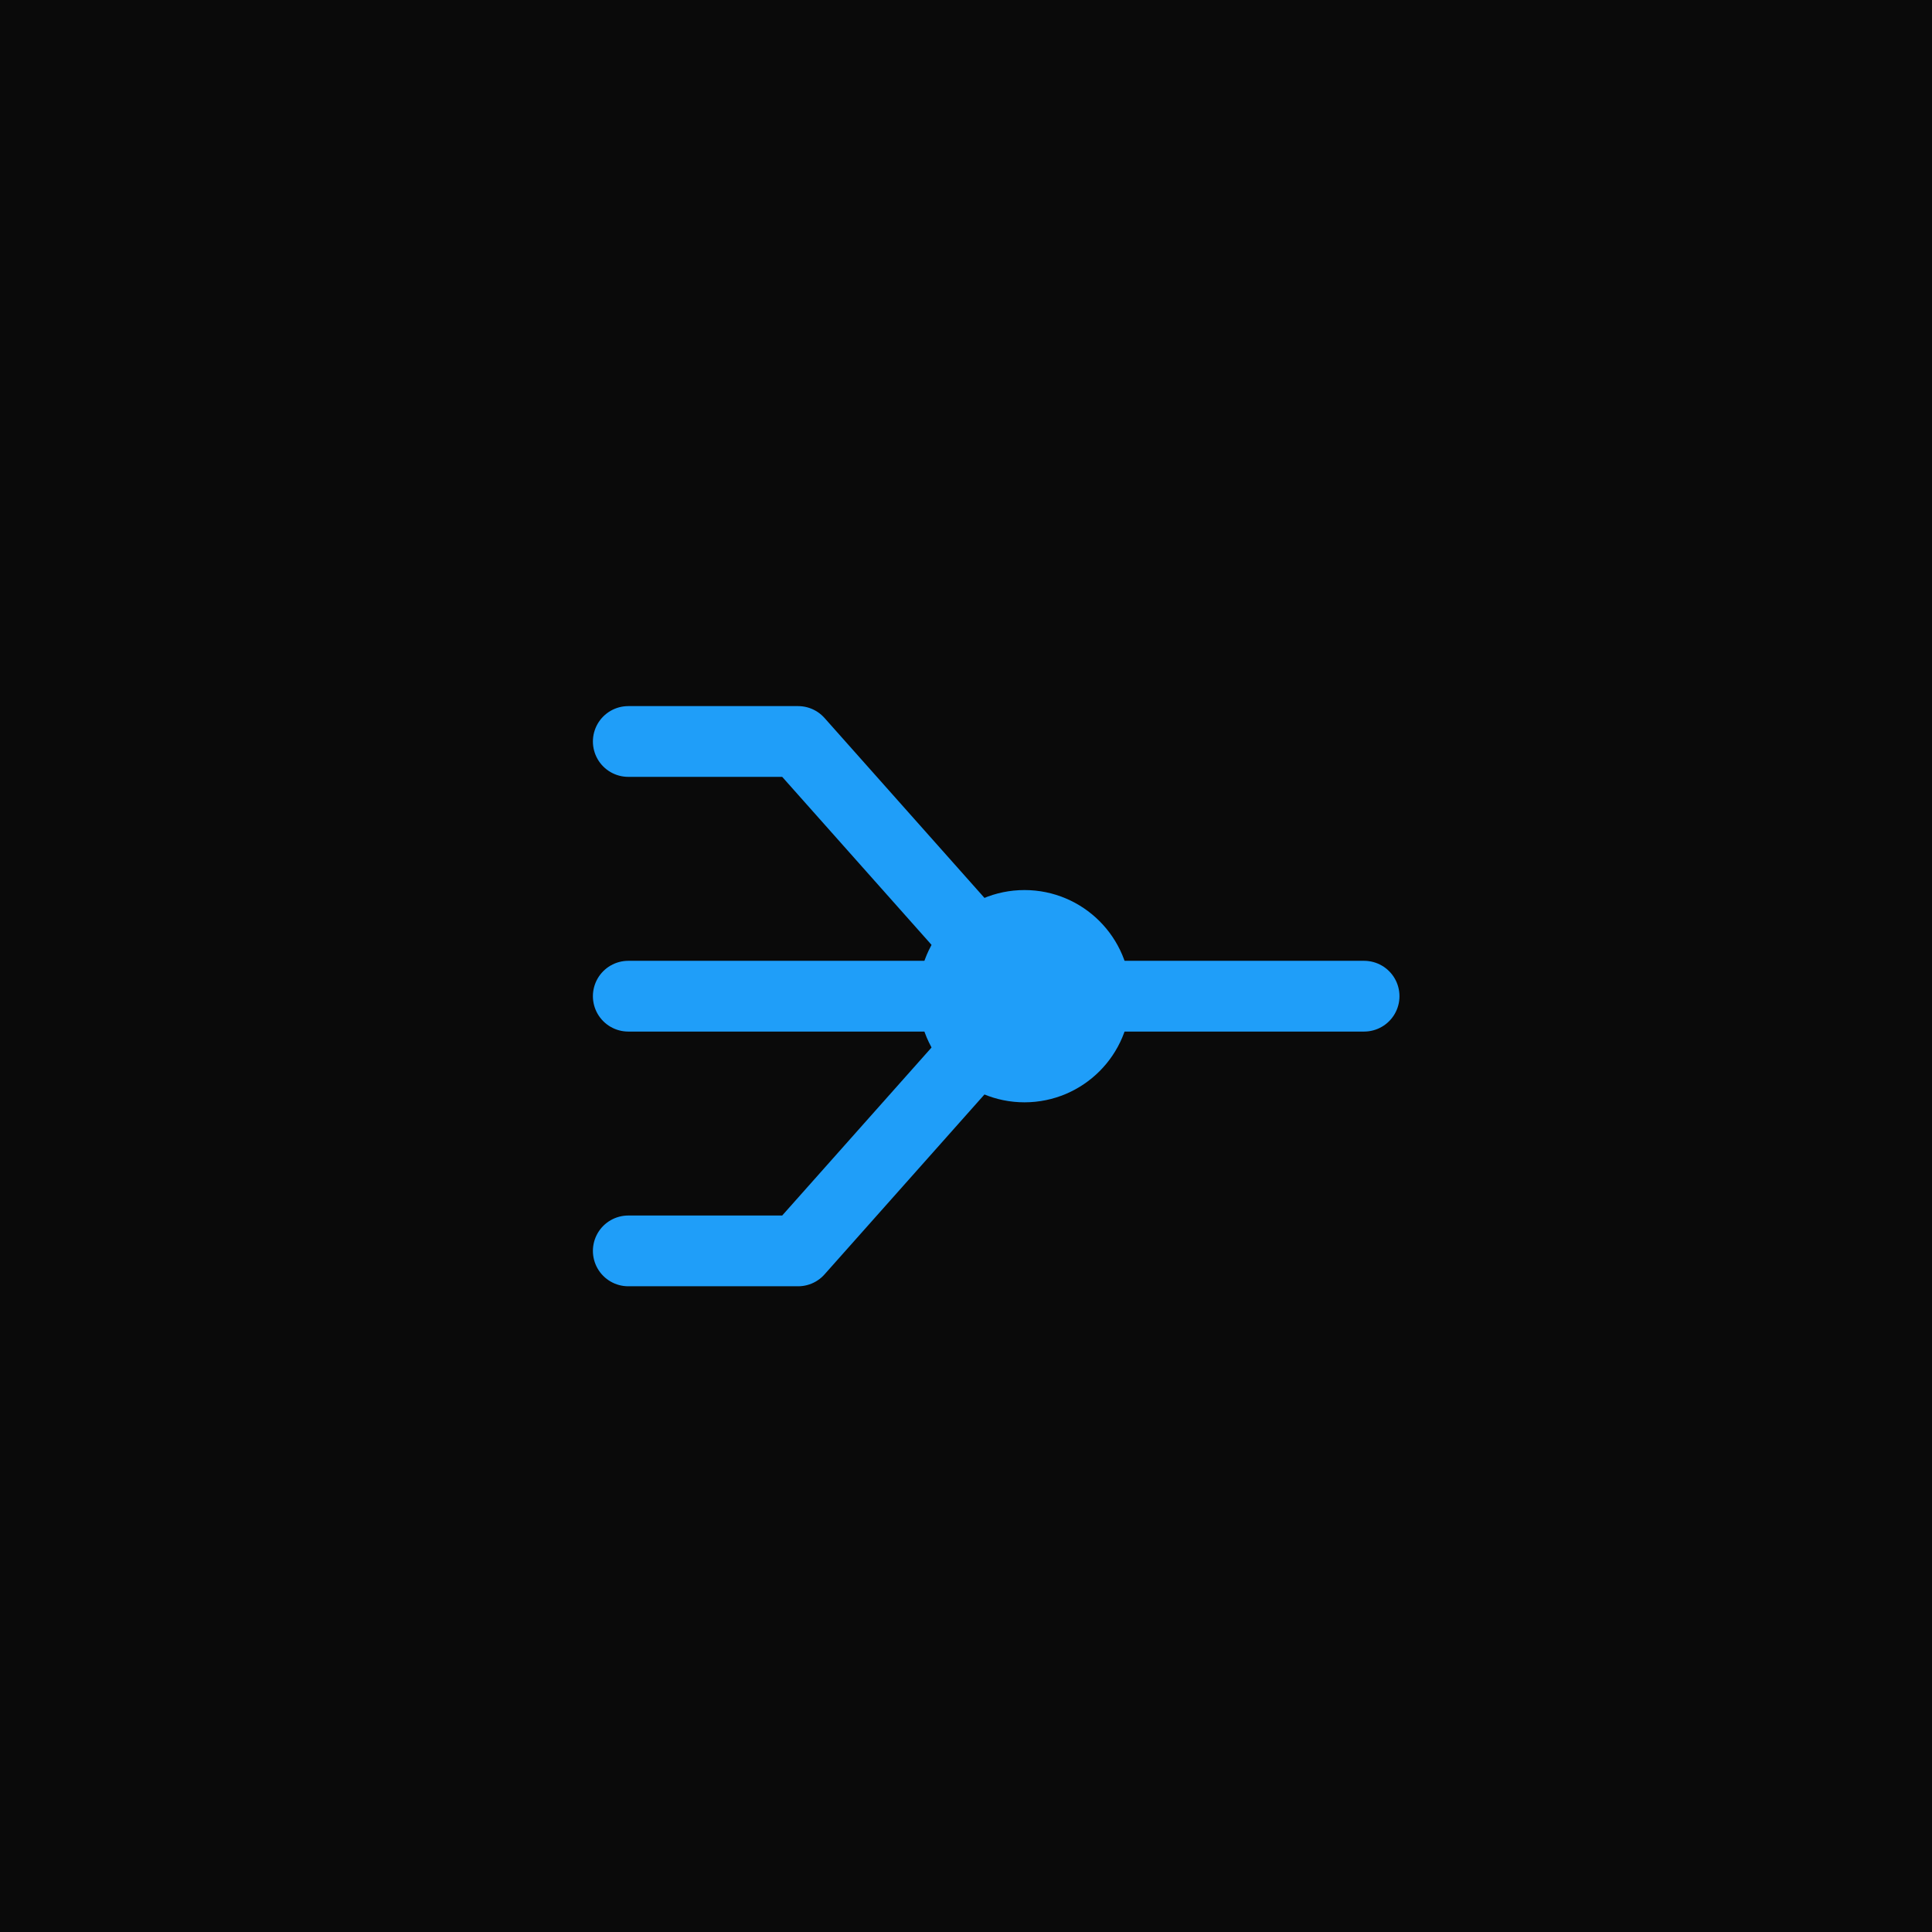
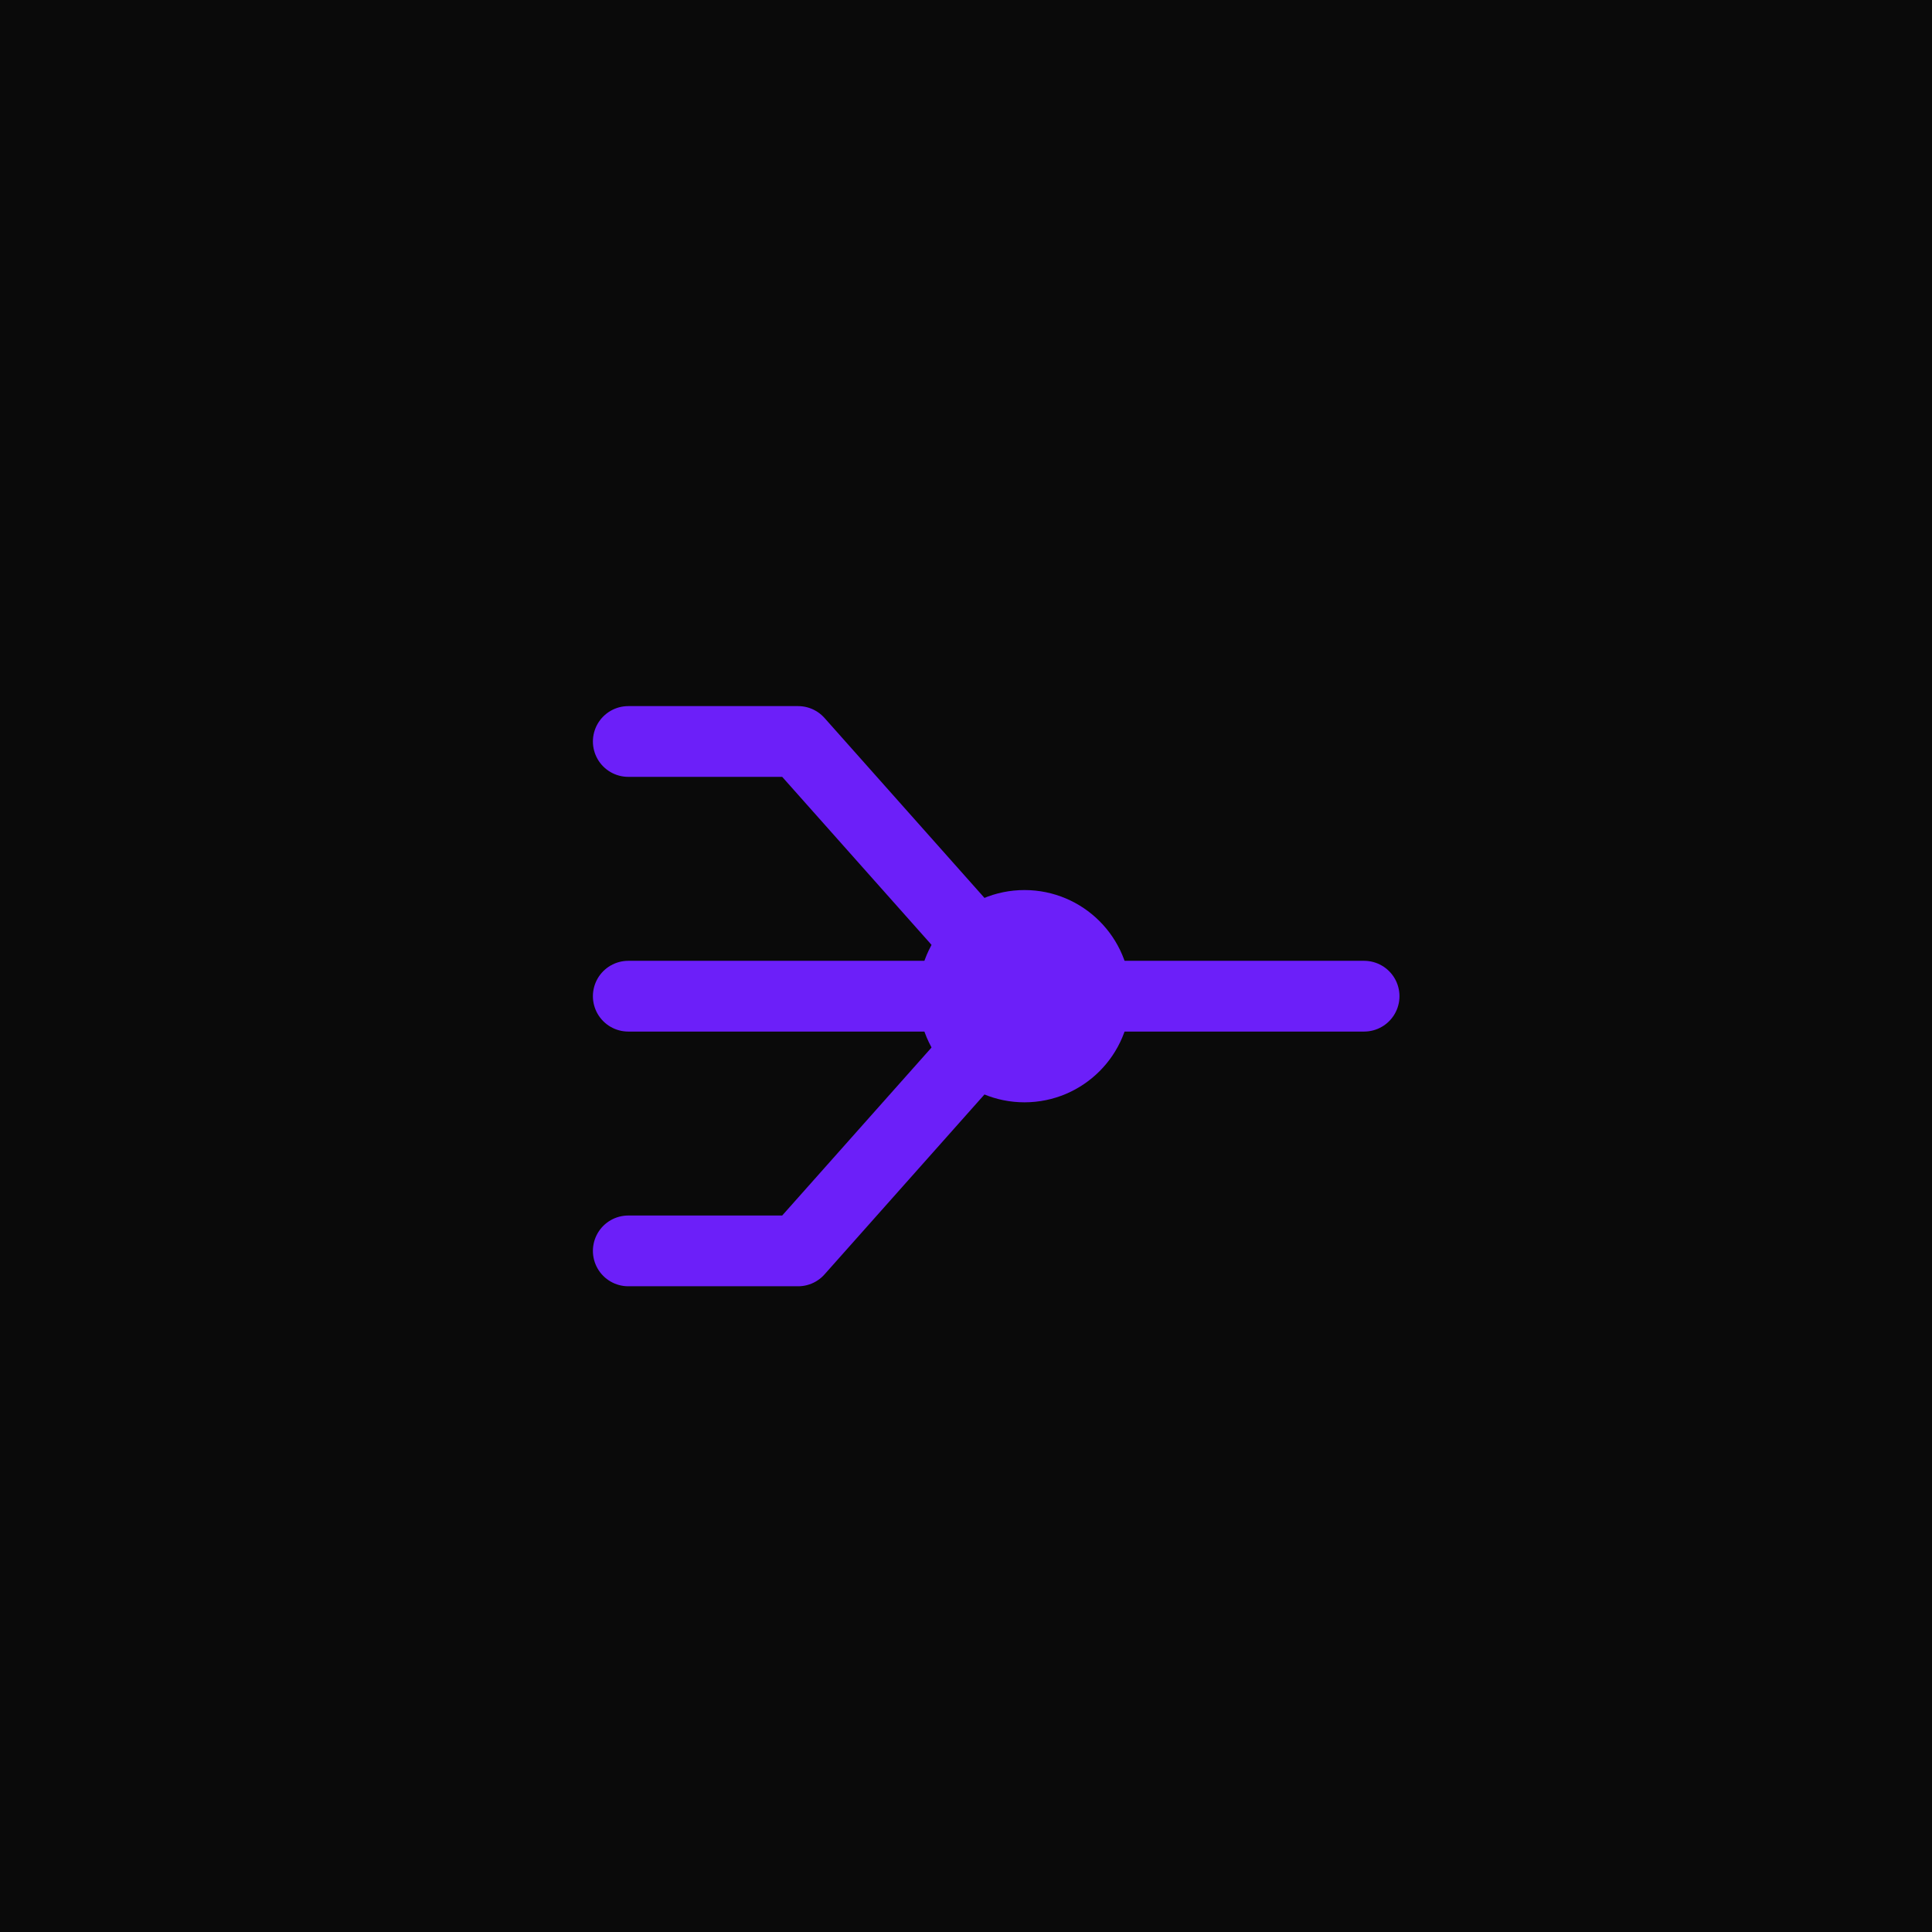
<svg xmlns="http://www.w3.org/2000/svg" width="512" height="512" viewBox="0 0 512 512" fill="none">
  <rect width="512" height="512" fill="#0A0A0A" />
-   <g transform="translate(144 144) scale(7.5)" stroke="hsl(205, 95%, 55%)" stroke-width="2.5" stroke-linecap="round" stroke-linejoin="round" fill="none">
+   <g transform="translate(144 144) scale(7.5)" stroke="hsl(261, 95%, 55%)" stroke-width="2.5" stroke-linecap="round" stroke-linejoin="round" fill="none">
    <path d="M3 7H9L17 16" />
    <path d="M3 16H17" />
    <path d="M3 25H9L17 16" />
    <path d="M17 16H29" />
-     <circle cx="17" cy="16" r="2.5" fill="hsl(205, 95%, 55%)" />
+     <circle cx="17" cy="16" r="2.5" fill="hsl(261, 95%, 55%)" />
  </g>
</svg>
